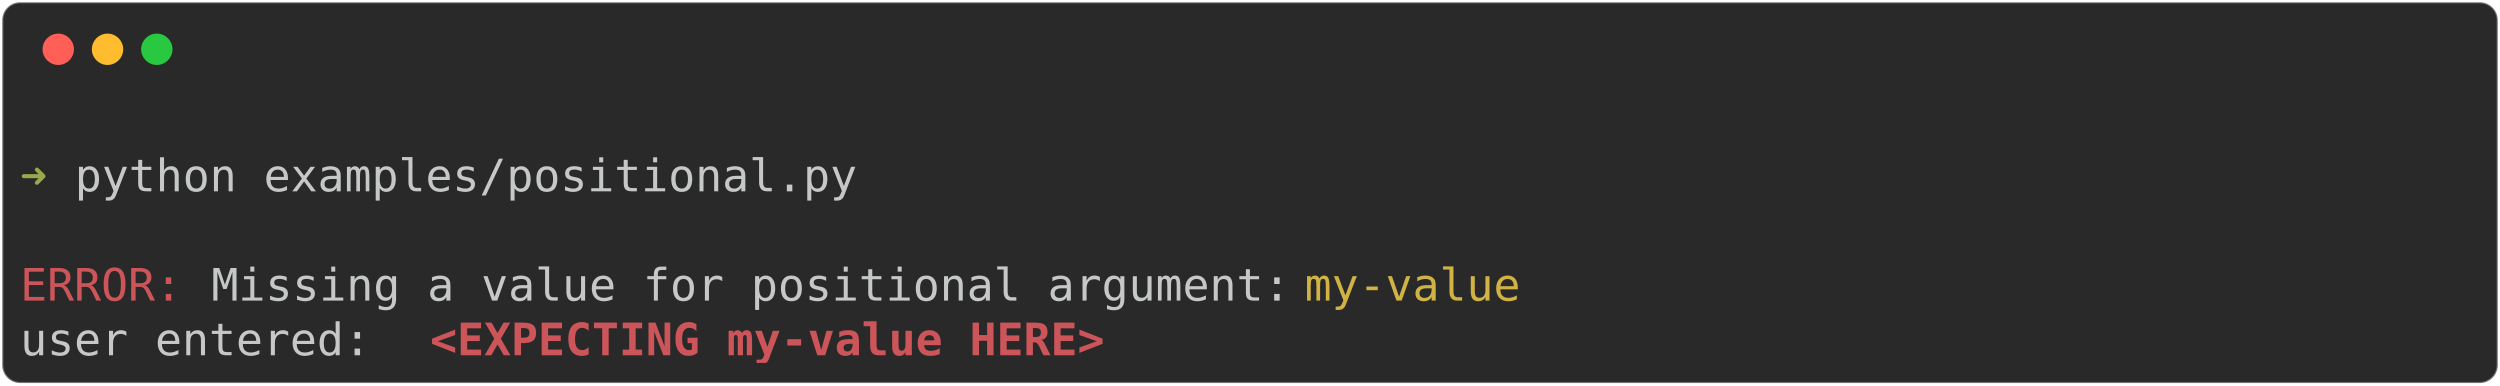
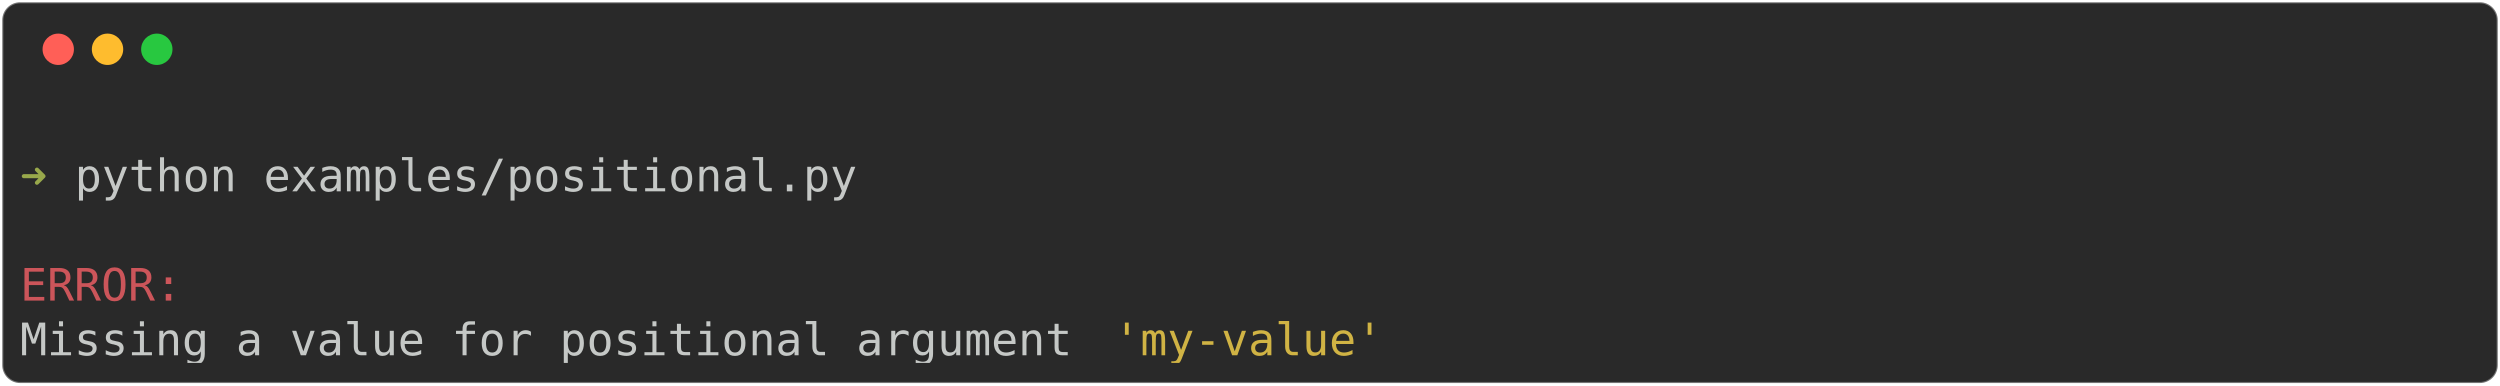
<svg xmlns="http://www.w3.org/2000/svg" class="rich-terminal" viewBox="0 0 1116 172.0">
  <style>

    @font-face {
        font-family: "Fira Code";
        src: local("FiraCode-Regular"),
                url("https://cdnjs.cloudflare.com/ajax/libs/firacode/6.2.0/woff2/FiraCode-Regular.woff2") format("woff2"),
                url("https://cdnjs.cloudflare.com/ajax/libs/firacode/6.2.0/woff/FiraCode-Regular.woff") format("woff");
        font-style: normal;
        font-weight: 400;
    }
    @font-face {
        font-family: "Fira Code";
        src: local("FiraCode-Bold"),
                url("https://cdnjs.cloudflare.com/ajax/libs/firacode/6.2.0/woff2/FiraCode-Bold.woff2") format("woff2"),
                url("https://cdnjs.cloudflare.com/ajax/libs/firacode/6.2.0/woff/FiraCode-Bold.woff") format("woff");
        font-style: bold;
        font-weight: 700;
    }

    .abcdefg-matrix {
        font-family: Fira Code, monospace;
        font-size: 20px;
        line-height: 24.4px;
        font-variant-east-asian: full-width;
    }

    .abcdefg-title {
        font-size: 18px;
        font-weight: bold;
        font-family: arial;
    }

    .abcdefg-r1 { fill: #c5c8c6 }
.abcdefg-r2 { fill: #98a84b }
.abcdefg-r3 { fill: #cc555a }
.abcdefg-r4 { fill: #d0b344 }
- .abcdefg-r5 { fill: #cc555a;font-weight: bold }
    </style>
  <defs>
    <clipPath id="abcdefg-clip-terminal">
      <rect x="0" y="0" width="1097.0" height="121.0" />
    </clipPath>
    <clipPath id="abcdefg-line-0">
      <rect x="0" y="1.5" width="1098" height="24.65" />
    </clipPath>
    <clipPath id="abcdefg-line-1">
      <rect x="0" y="25.9" width="1098" height="24.65" />
    </clipPath>
    <clipPath id="abcdefg-line-2">
      <rect x="0" y="50.3" width="1098" height="24.65" />
    </clipPath>
    <clipPath id="abcdefg-line-3">
      <rect x="0" y="74.7" width="1098" height="24.65" />
    </clipPath>
  </defs>
  <rect fill="#292929" stroke="rgba(255,255,255,0.35)" stroke-width="1" x="1" y="1" width="1114" height="170" rx="8" />
  <g transform="translate(26,22)">
    <circle cx="0" cy="0" r="7" fill="#ff5f57" />
    <circle cx="22" cy="0" r="7" fill="#febc2e" />
    <circle cx="44" cy="0" r="7" fill="#28c840" />
  </g>
  <g transform="translate(9, 41)" clip-path="url(#abcdefg-clip-terminal)">
    <g class="abcdefg-matrix">
      <text class="abcdefg-r1" x="1098" y="20" textLength="12.2" clip-path="url(#abcdefg-line-0)">
</text>
      <text class="abcdefg-r2" x="0" y="44.4" textLength="24.4" clip-path="url(#abcdefg-line-1)">➜ </text>
      <text class="abcdefg-r1" x="24.4" y="44.4" textLength="366" clip-path="url(#abcdefg-line-1)">python examples/positional.py </text>
      <text class="abcdefg-r1" x="1098" y="44.4" textLength="12.2" clip-path="url(#abcdefg-line-1)">
</text>
      <text class="abcdefg-r1" x="1098" y="68.8" textLength="12.2" clip-path="url(#abcdefg-line-2)">
</text>
-       <text class="abcdefg-r3" x="0" y="93.2" textLength="85.4" clip-path="url(#abcdefg-line-3)">ERROR: </text>
-       <text class="abcdefg-r1" x="85.4" y="93.2" textLength="488" clip-path="url(#abcdefg-line-3)">Missing a value for positional argument:</text>
-       <text class="abcdefg-r4" x="573.4" y="93.2" textLength="97.6" clip-path="url(#abcdefg-line-3)">my-value</text>
+       <text class="abcdefg-r3" x="0" y="93.2" textLength="73.2" clip-path="url(#abcdefg-line-3)">ERROR:</text>
      <text class="abcdefg-r1" x="1098" y="93.2" textLength="12.2" clip-path="url(#abcdefg-line-3)">
</text>
-       <text class="abcdefg-r1" x="0" y="117.6" textLength="183" clip-path="url(#abcdefg-line-4)">user entered:  </text>
-       <text class="abcdefg-r5" x="183" y="117.6" textLength="305" clip-path="url(#abcdefg-line-4)">&lt;EXPECTING my-value HERE&gt;</text>
+       <text class="abcdefg-r1" x="0" y="117.6" textLength="488" clip-path="url(#abcdefg-line-4)">Missing a value for positional argument </text>
+       <text class="abcdefg-r4" x="488" y="117.6" textLength="122" clip-path="url(#abcdefg-line-4)">'my-value'</text>
      <text class="abcdefg-r1" x="1098" y="117.6" textLength="12.2" clip-path="url(#abcdefg-line-4)">
</text>
    </g>
  </g>
</svg>
